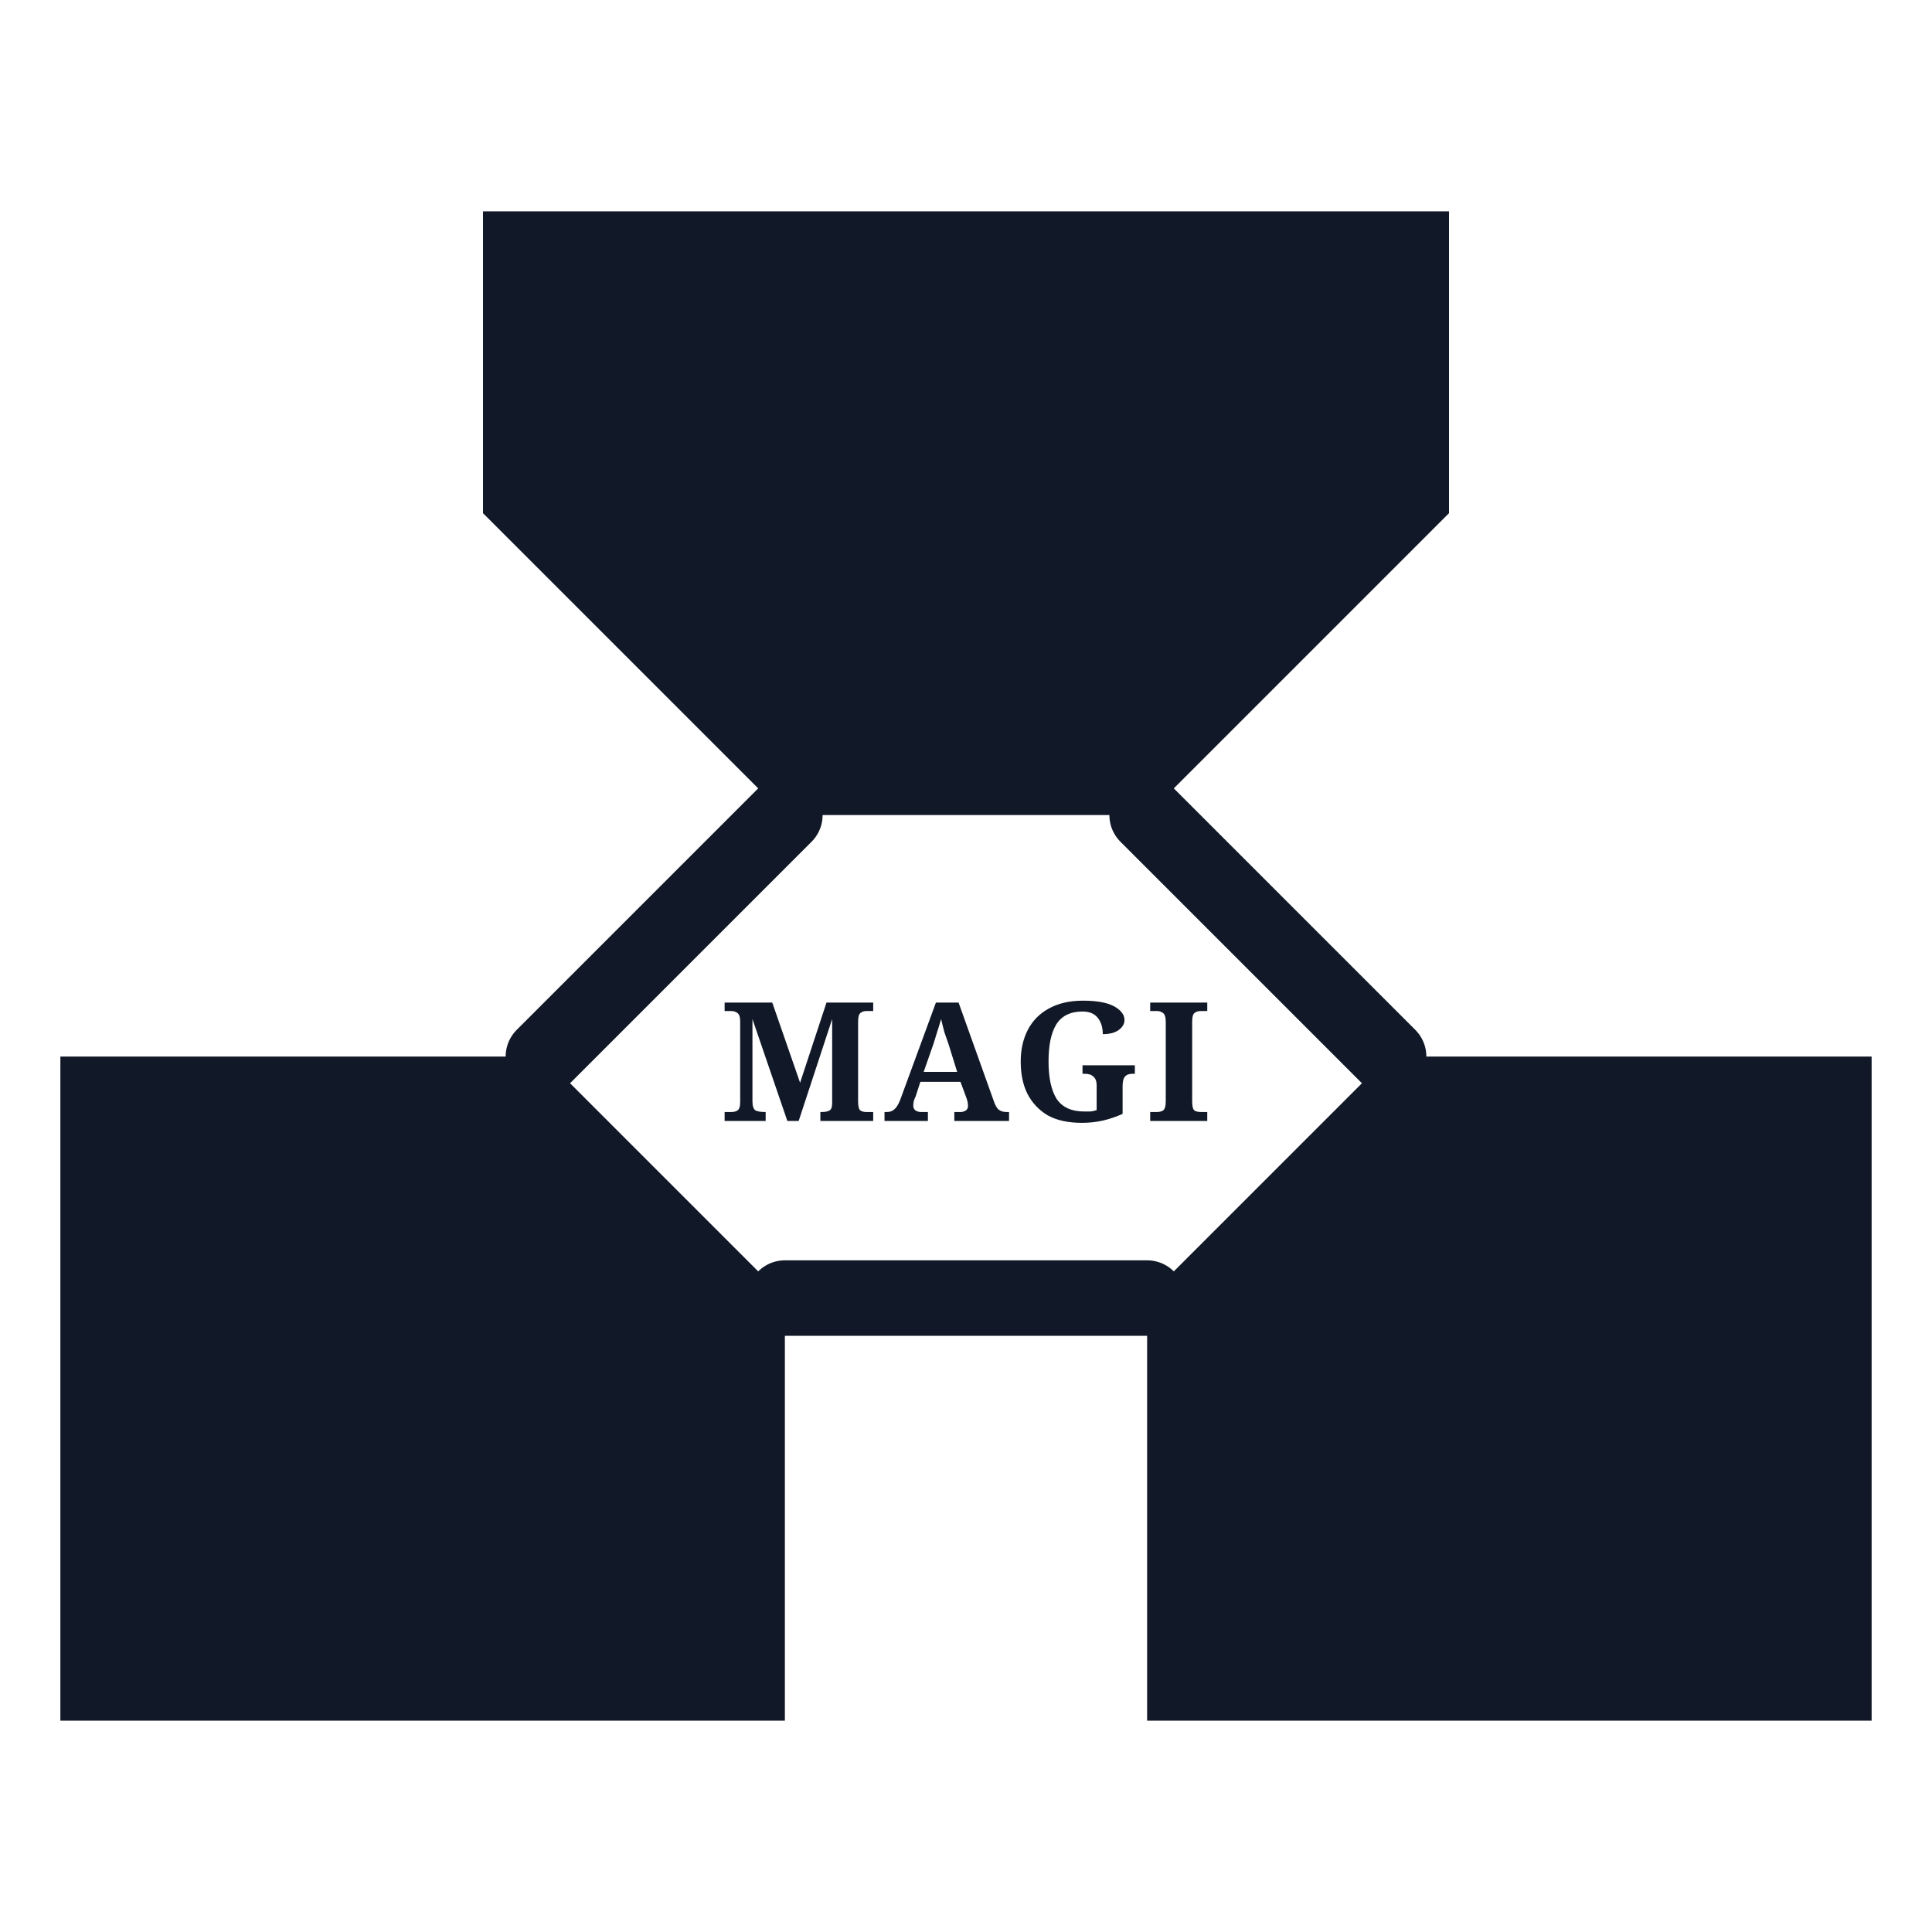
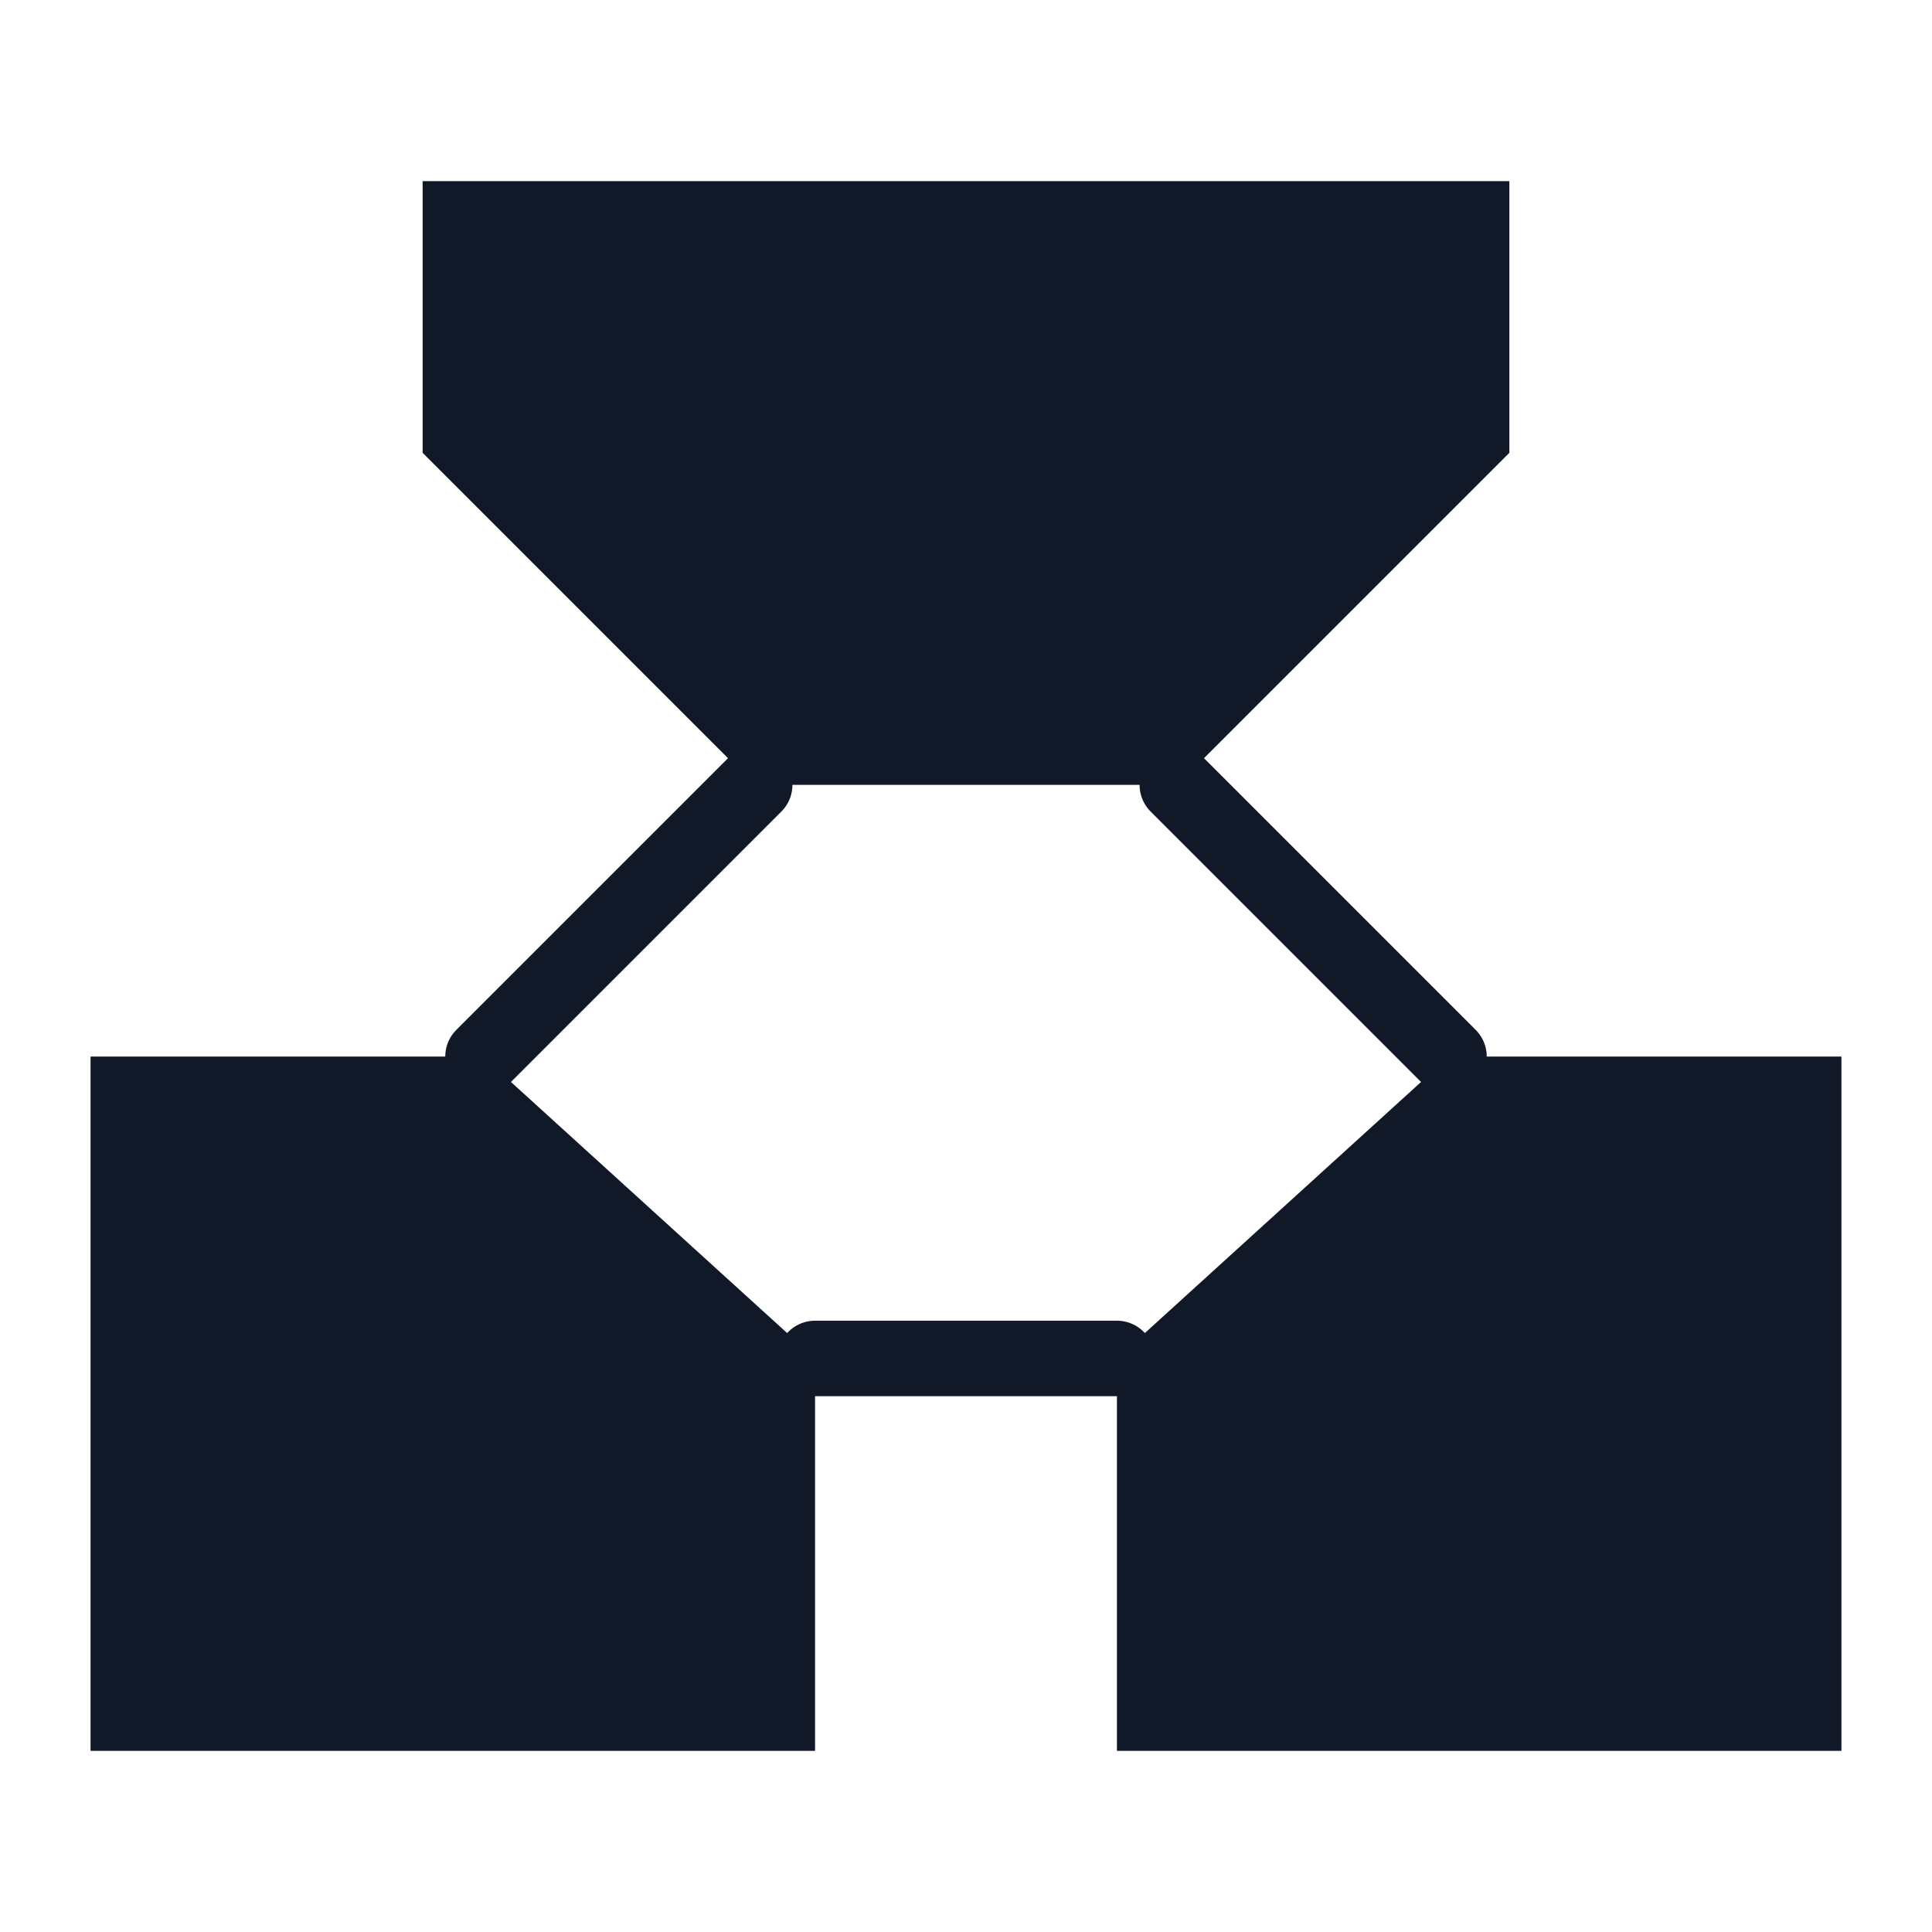
<svg xmlns="http://www.w3.org/2000/svg" viewBox="0 0 64 64" role="img" aria-labelledby="title desc">
  <style>
    :root { color: #111827; }
    @media (prefers-color-scheme: dark) { :root { color: #ffffff; } }
  </style>
  <g fill="currentColor">
-     <path d="M16 7h32v10l-10 10H26L16 17z" />
-     <path d="M18 35l8 8v14H2V35z" />
-     <path d="M46 35l-8 8v14h24V35z" />
+     <path d="M14 6h36v9L39 26H25L14 15z" />
+     <path d="M3 35h13l11 10v13H3z" />
+     <path d="M48 35H61v23H37V45z" />
  </g>
-   <path d="M38 27l8 8m-8 8H26m-8-8l8-8" fill="none" stroke="currentColor" stroke-width="2.5" stroke-linejoin="round" stroke-linecap="round" />
-   <text x="32" y="35" font-family="Georgia, serif" font-size="5.5" font-weight="bold" text-anchor="middle" dominant-baseline="central" fill="currentColor" letter-spacing="0.2">MAGI</text>
+   <path d="M39 26l9 9M37 45H27M16 35l9-9" fill="none" stroke="currentColor" stroke-width="2.5" stroke-linejoin="round" stroke-linecap="round" />
</svg>
